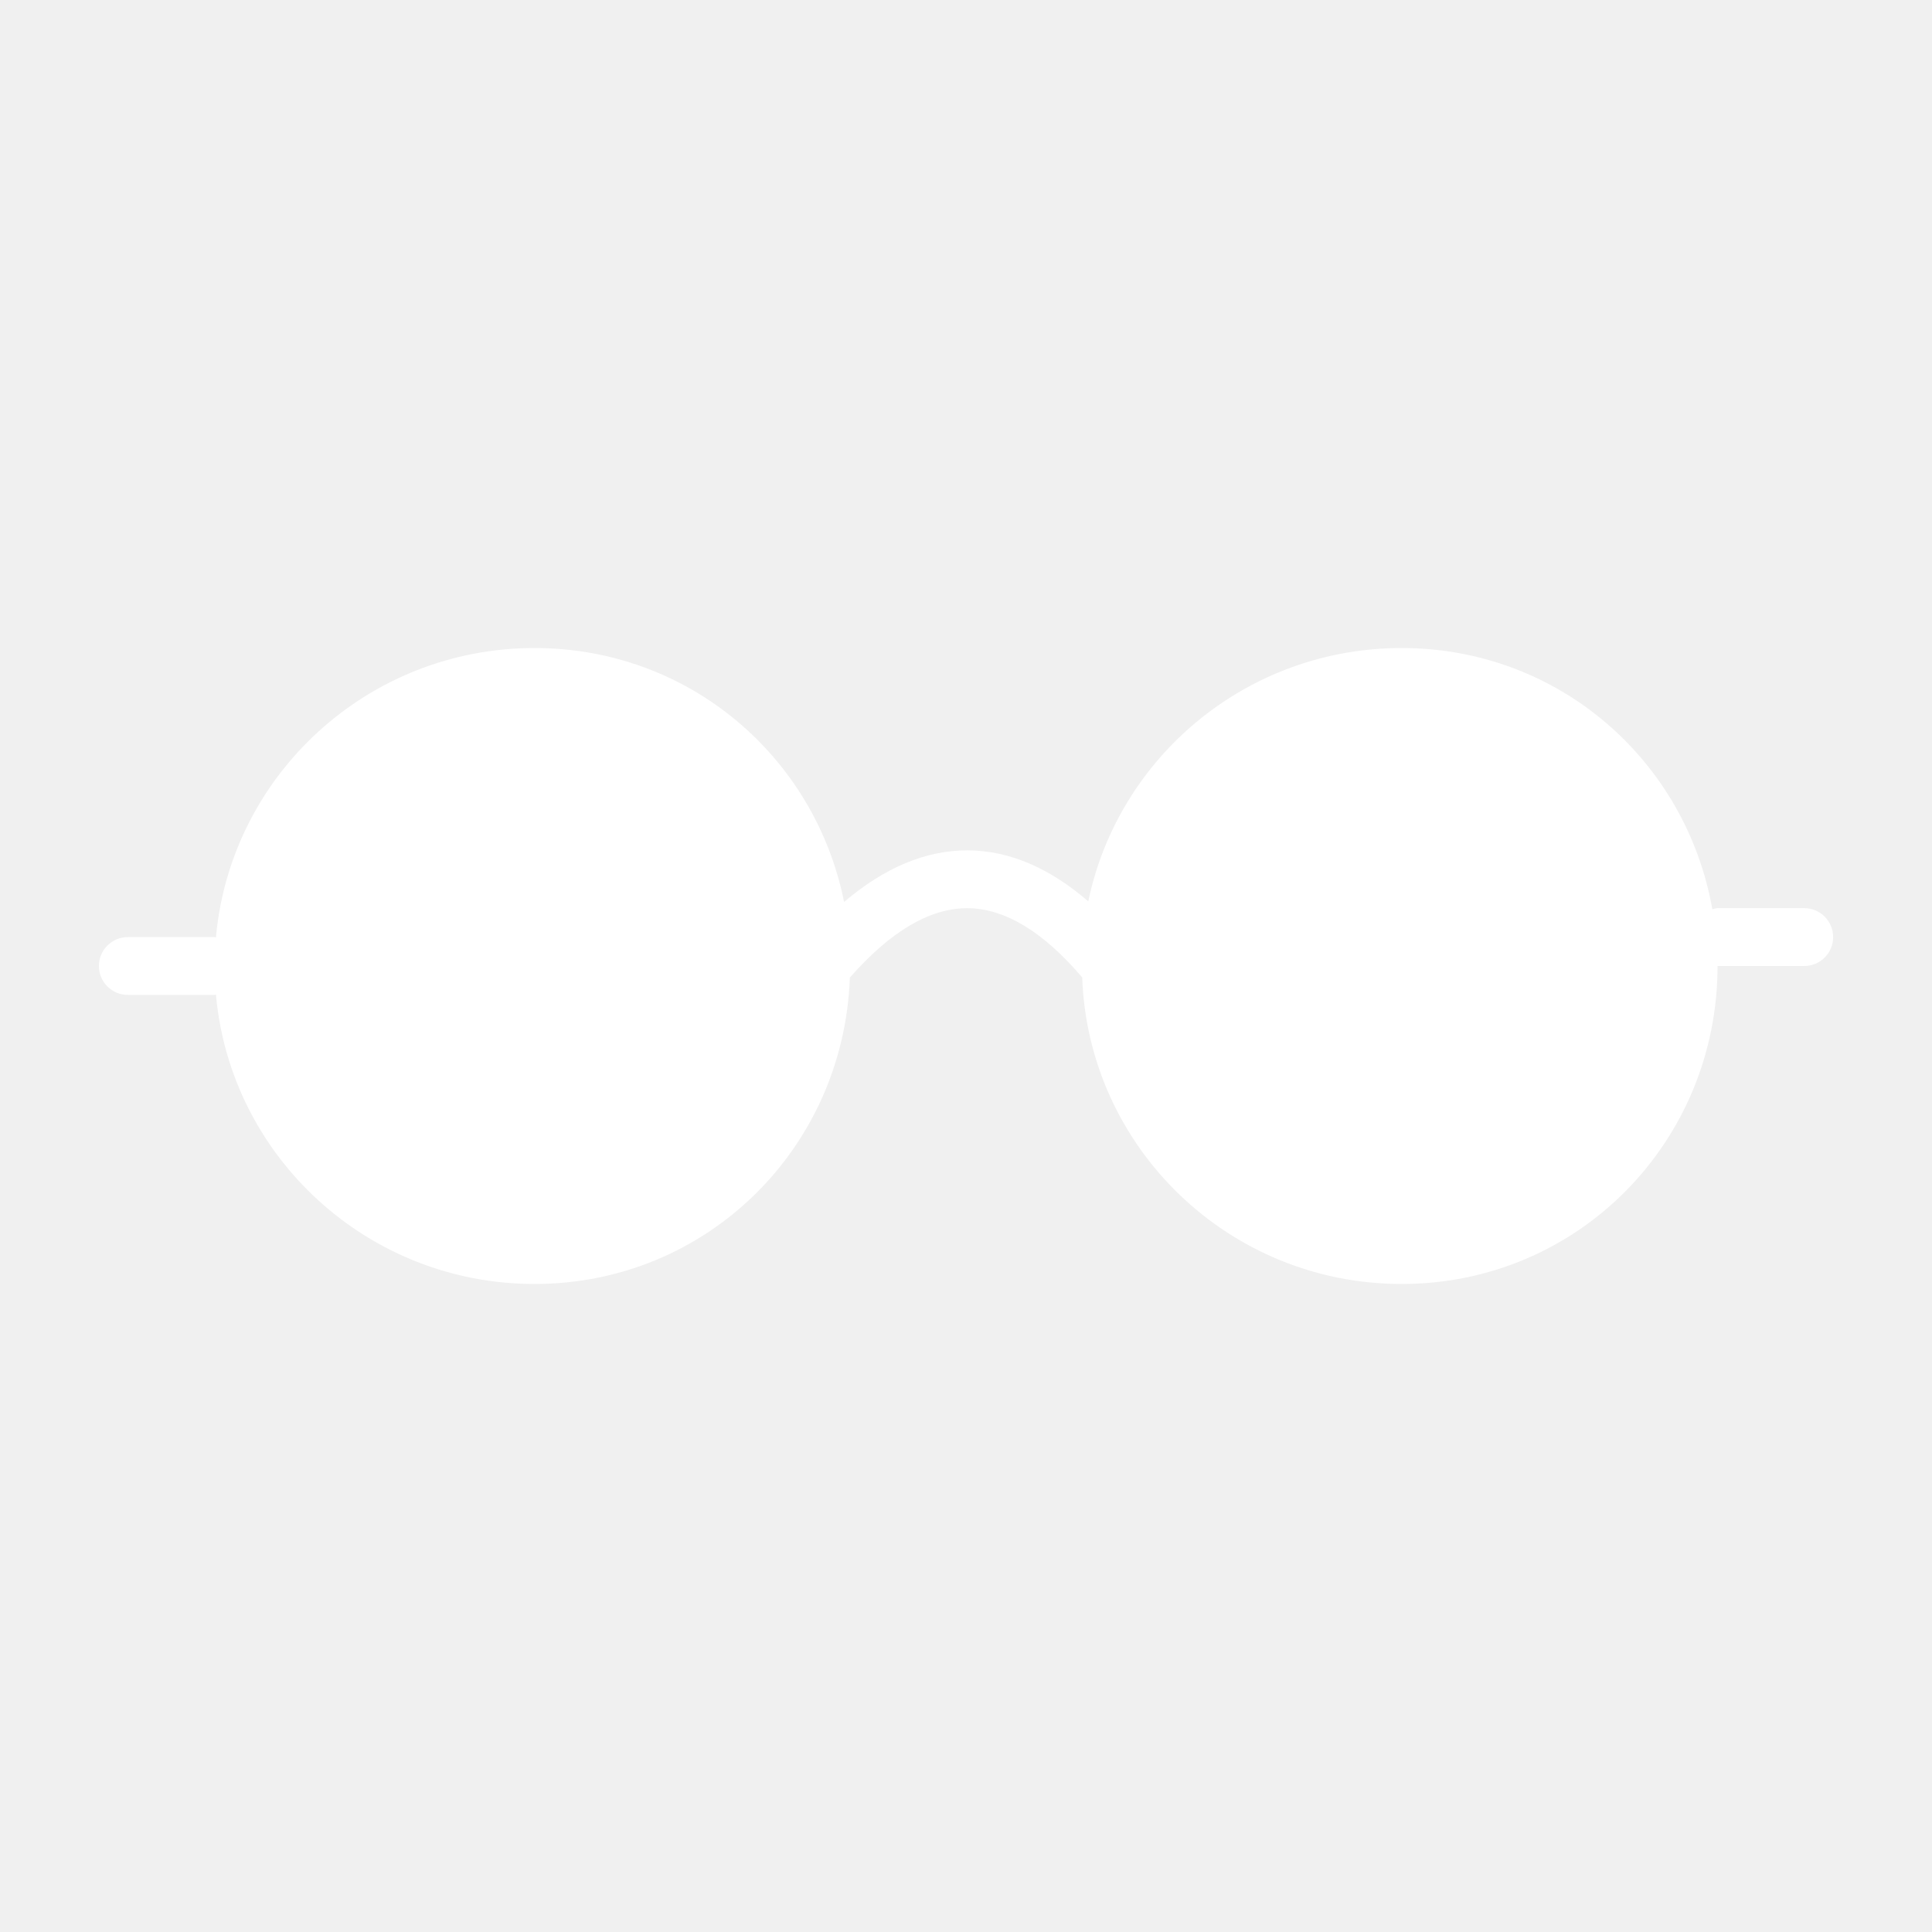
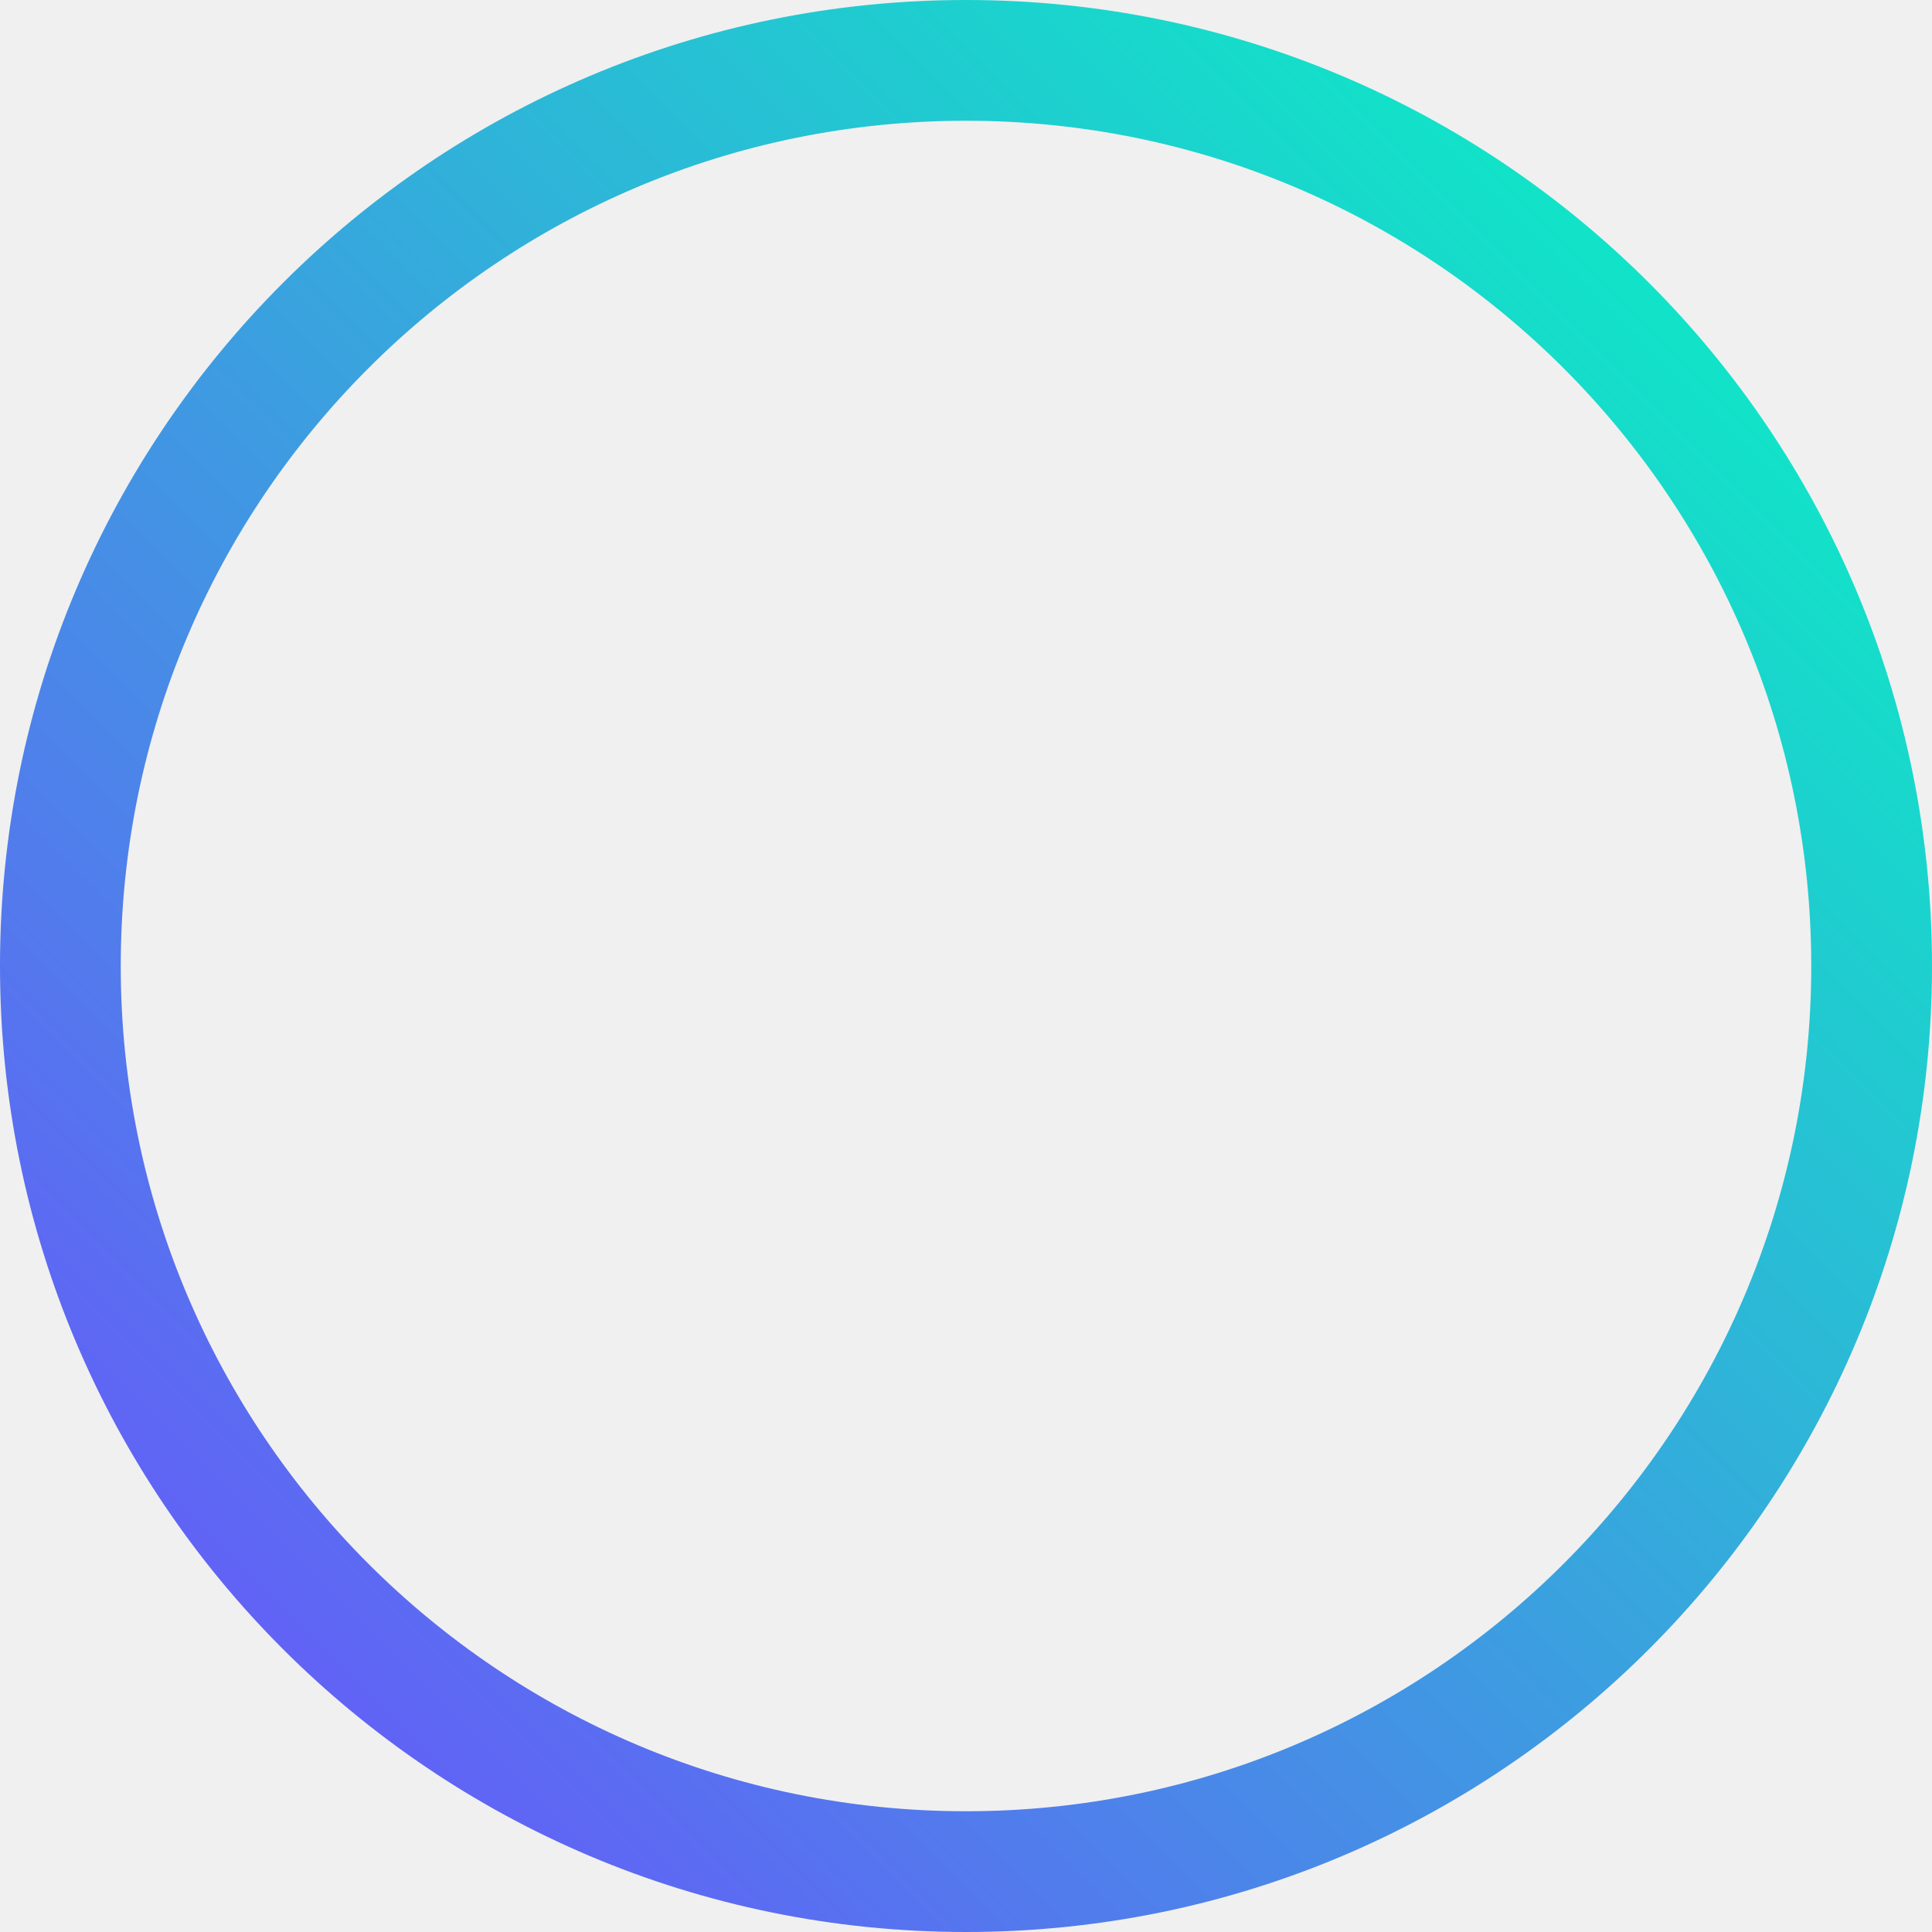
- <svg xmlns="http://www.w3.org/2000/svg" version="1.1" width="48" height="48">
+ <svg xmlns="http://www.w3.org/2000/svg" width="32" height="32" viewBox="0 0 32 32">
  <defs>
-     <linearGradient x1="0" y1="0" x2="0" y2="0" gradientUnits="userSpaceOnUse" id="color-1">
-       <stop offset="1" stop-color="#000000" stop-opacity="0" />
-       <stop offset="1" stop-color="#000000" stop-opacity="0" />
+     <linearGradient x1="0%" y1="100%" y2="0%" id="a">
+       <stop stop-color="#7247FF" offset="0%" />
+       <stop stop-color="#00FFBE" offset="100%" />
    </linearGradient>
-     <filter id="dropshadow-base">
-       <feColorMatrix type="matrix" values="0 0 0 0 0  0 0 0 0 0  0 0 0 0 0  0 0 0 .8 0" />
-       <feOffset dx="0" dy="1" />
-       <feGaussianBlur stdDeviation="1" />
-       <feComposite in="SourceGraphic" />
-     </filter>
-     <filter id="dropshadow-banner" x="-10%" y="-10%" width="120%" height="130%">
-       <feColorMatrix type="matrix" values="0 0 0 0 0  0 0 0 0 0  0 0 0 0 0  0 0 0 .4 0" />
-       <feOffset dx="0" dy="1" />
-       <feGaussianBlur stdDeviation="0.5" />
-       <feComposite in="SourceGraphic" />
-     </filter>
  </defs>
-   <g fill="none" fill-rule="nonzero" stroke="none" stroke-width="none" stroke-linecap="butt" stroke-linejoin="miter" stroke-miterlimit="10" stroke-dasharray="" stroke-dashoffset="0" font-family="none" font-weight="none" font-size="none" text-anchor="none" style="mix-blend-mode: normal">
-     <path d="M2,24c0,-12.15 9.85,-22 22,-22c12.15,0 22,9.85 22,22c0,12.15 -9.85,22 -22,22c-12.15,0 -22,-9.85 -22,-22z" id="base 1 5" fill-opacity="0" fill="#000000" stroke-width="1" />
-     <path d="" fill="url(#color-1)" stroke-width="1" />
-     <path d="M44.826,22.564h-2.154c-0.046,0 -0.086,0.018 -0.13,0.026c-0.652,-3.688 -3.811,-6.489 -7.718,-6.489c-3.838,0 -7.039,2.701 -7.786,6.294c-0.962,-0.829 -1.96,-1.259 -2.982,-1.267c-0.009,0 -0.019,0 -0.028,0c-1.038,0 -2.061,0.434 -3.057,1.282c-0.721,-3.601 -3.847,-6.309 -7.691,-6.309c-4.149,0 -7.553,3.16 -7.915,7.189c-0.012,-0.001 -0.023,-0.007 -0.036,-0.007h-2.154c-0.397,0 -0.718,0.322 -0.718,0.718c0,0.396 0.321,0.718 0.718,0.718h2.154c0.013,0 0.024,-0.006 0.036,-0.007c0.363,4.029 3.766,7.189 7.915,7.189c4.294,0 7.683,-3.383 7.834,-7.611c0.999,-1.14 1.978,-1.725 2.914,-1.725c0.006,0 0.012,0 0.017,0c0.926,0.007 1.882,0.59 2.842,1.72c0.152,4.231 3.642,7.616 7.937,7.616c4.392,0 7.848,-3.537 7.848,-7.9h2.154c0.397,0 0.718,-0.322 0.718,-0.718c0,-0.396 -0.321,-0.718 -0.718,-0.718z" fill="none" stroke-width="0" />
-     <path d="M45.544,23.282c0,0.396 -0.321,0.718 -0.718,0.718h-2.154c0,4.363 -3.456,7.9 -7.848,7.9c-4.295,0 -7.785,-3.385 -7.937,-7.616c-0.961,-1.13 -1.917,-1.713 -2.842,-1.72c-0.005,0 -0.011,0 -0.017,0c-0.936,0 -1.915,0.585 -2.914,1.725c-0.15,4.228 -3.54,7.611 -7.834,7.611c-4.149,0 -7.553,-3.16 -7.915,-7.189c-0.012,0.001 -0.023,0.007 -0.036,0.007h-2.154c-0.397,0 -0.718,-0.322 -0.718,-0.718c0,-0.396 0.321,-0.718 0.718,-0.718h2.154c0.013,0 0.024,0.006 0.036,0.007c0.363,-4.029 3.766,-7.189 7.915,-7.189c3.844,0 6.97,2.708 7.691,6.309c0.996,-0.848 2.019,-1.282 3.057,-1.282c0.009,0 0.019,0 0.028,0c1.023,0.008 2.021,0.437 2.982,1.267c0.747,-3.593 3.948,-6.294 7.786,-6.294c3.907,0 7.066,2.801 7.718,6.489c0.044,-0.008 0.084,-0.026 0.13,-0.026h2.154c0.397,0 0.718,0.322 0.718,0.718z" fill="#ffffff" stroke-width="0" />
-     <path d="M2,24c0,-12.15 9.85,-22 22,-22c12.15,0 22,9.85 22,22c0,12.15 -9.85,22 -22,22c-12.15,0 -22,-9.85 -22,-22z" id="base 1 1 1" fill="none" stroke-width="1" />
-     <g id="Capa_1 1 1" fill="#000000" stroke-width="1" font-family="Roboto, sans-serif" font-weight="400" font-size="14" text-anchor="start">
-       <g />
-       <g />
-       <g />
-       <g />
-       <g />
-       <g />
-       <g />
-       <g />
-       <g />
-       <g />
-       <g />
-       <g />
-       <g />
-       <g />
-       <g />
-     </g>
-     <rect x="2" y="2" width="44" height="22" fill="none" stroke-width="1" />
-     <path d="M2,24v-22h44v22z" fill="none" stroke-width="1" />
-     <path d="M2,24v-22h44v22z" fill="none" stroke-width="1" />
-     <path d="M2,24v-22h44v22z" fill="none" stroke-width="1" />
-     <path d="M2,24v-22h44v22z" fill="none" stroke-width="1" />
-   </g>
+   <path d="M620 417c-8.837 0-16-7.163-16-16s7.163-16 16-16 16 7.163 16 16-7.163 16-16 16zm0-2c7.732 0 14-6.268 14-14s-6.268-14-14-14-14 6.268-14 14 6.268 14 14 14z" transform="translate(-604 -385)" fill="url(#a)" fill-rule="evenodd" />
</svg>
